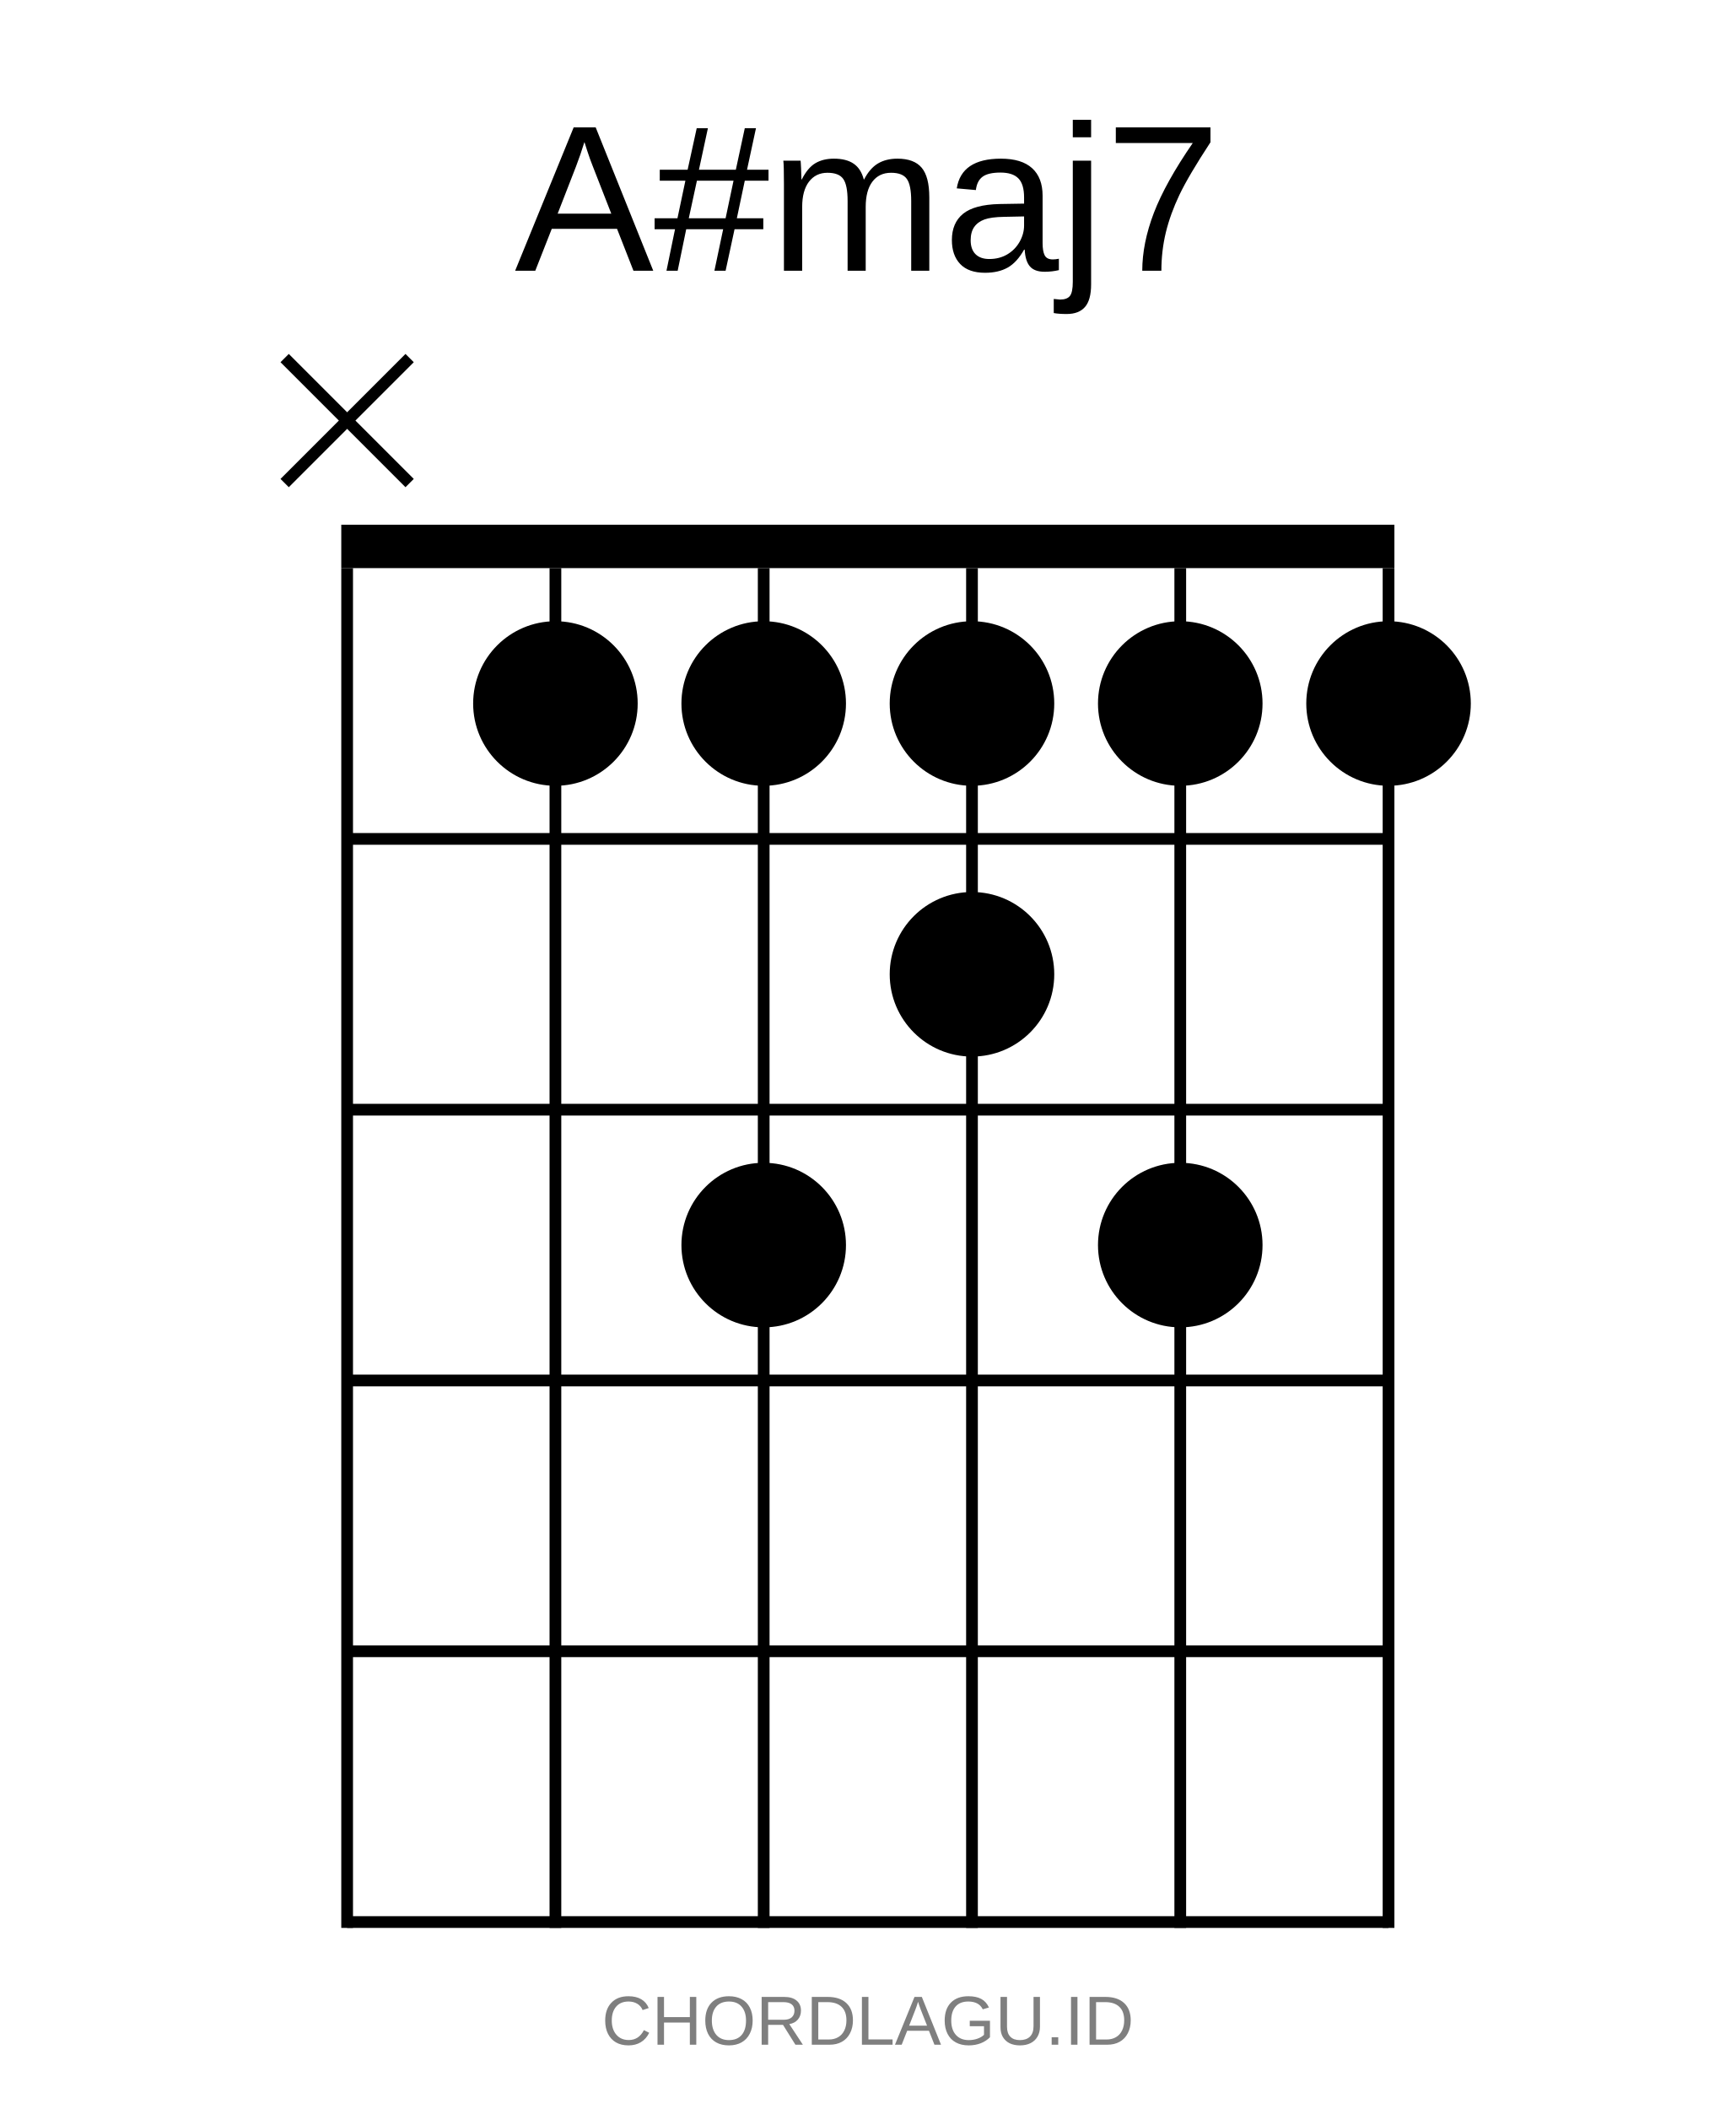
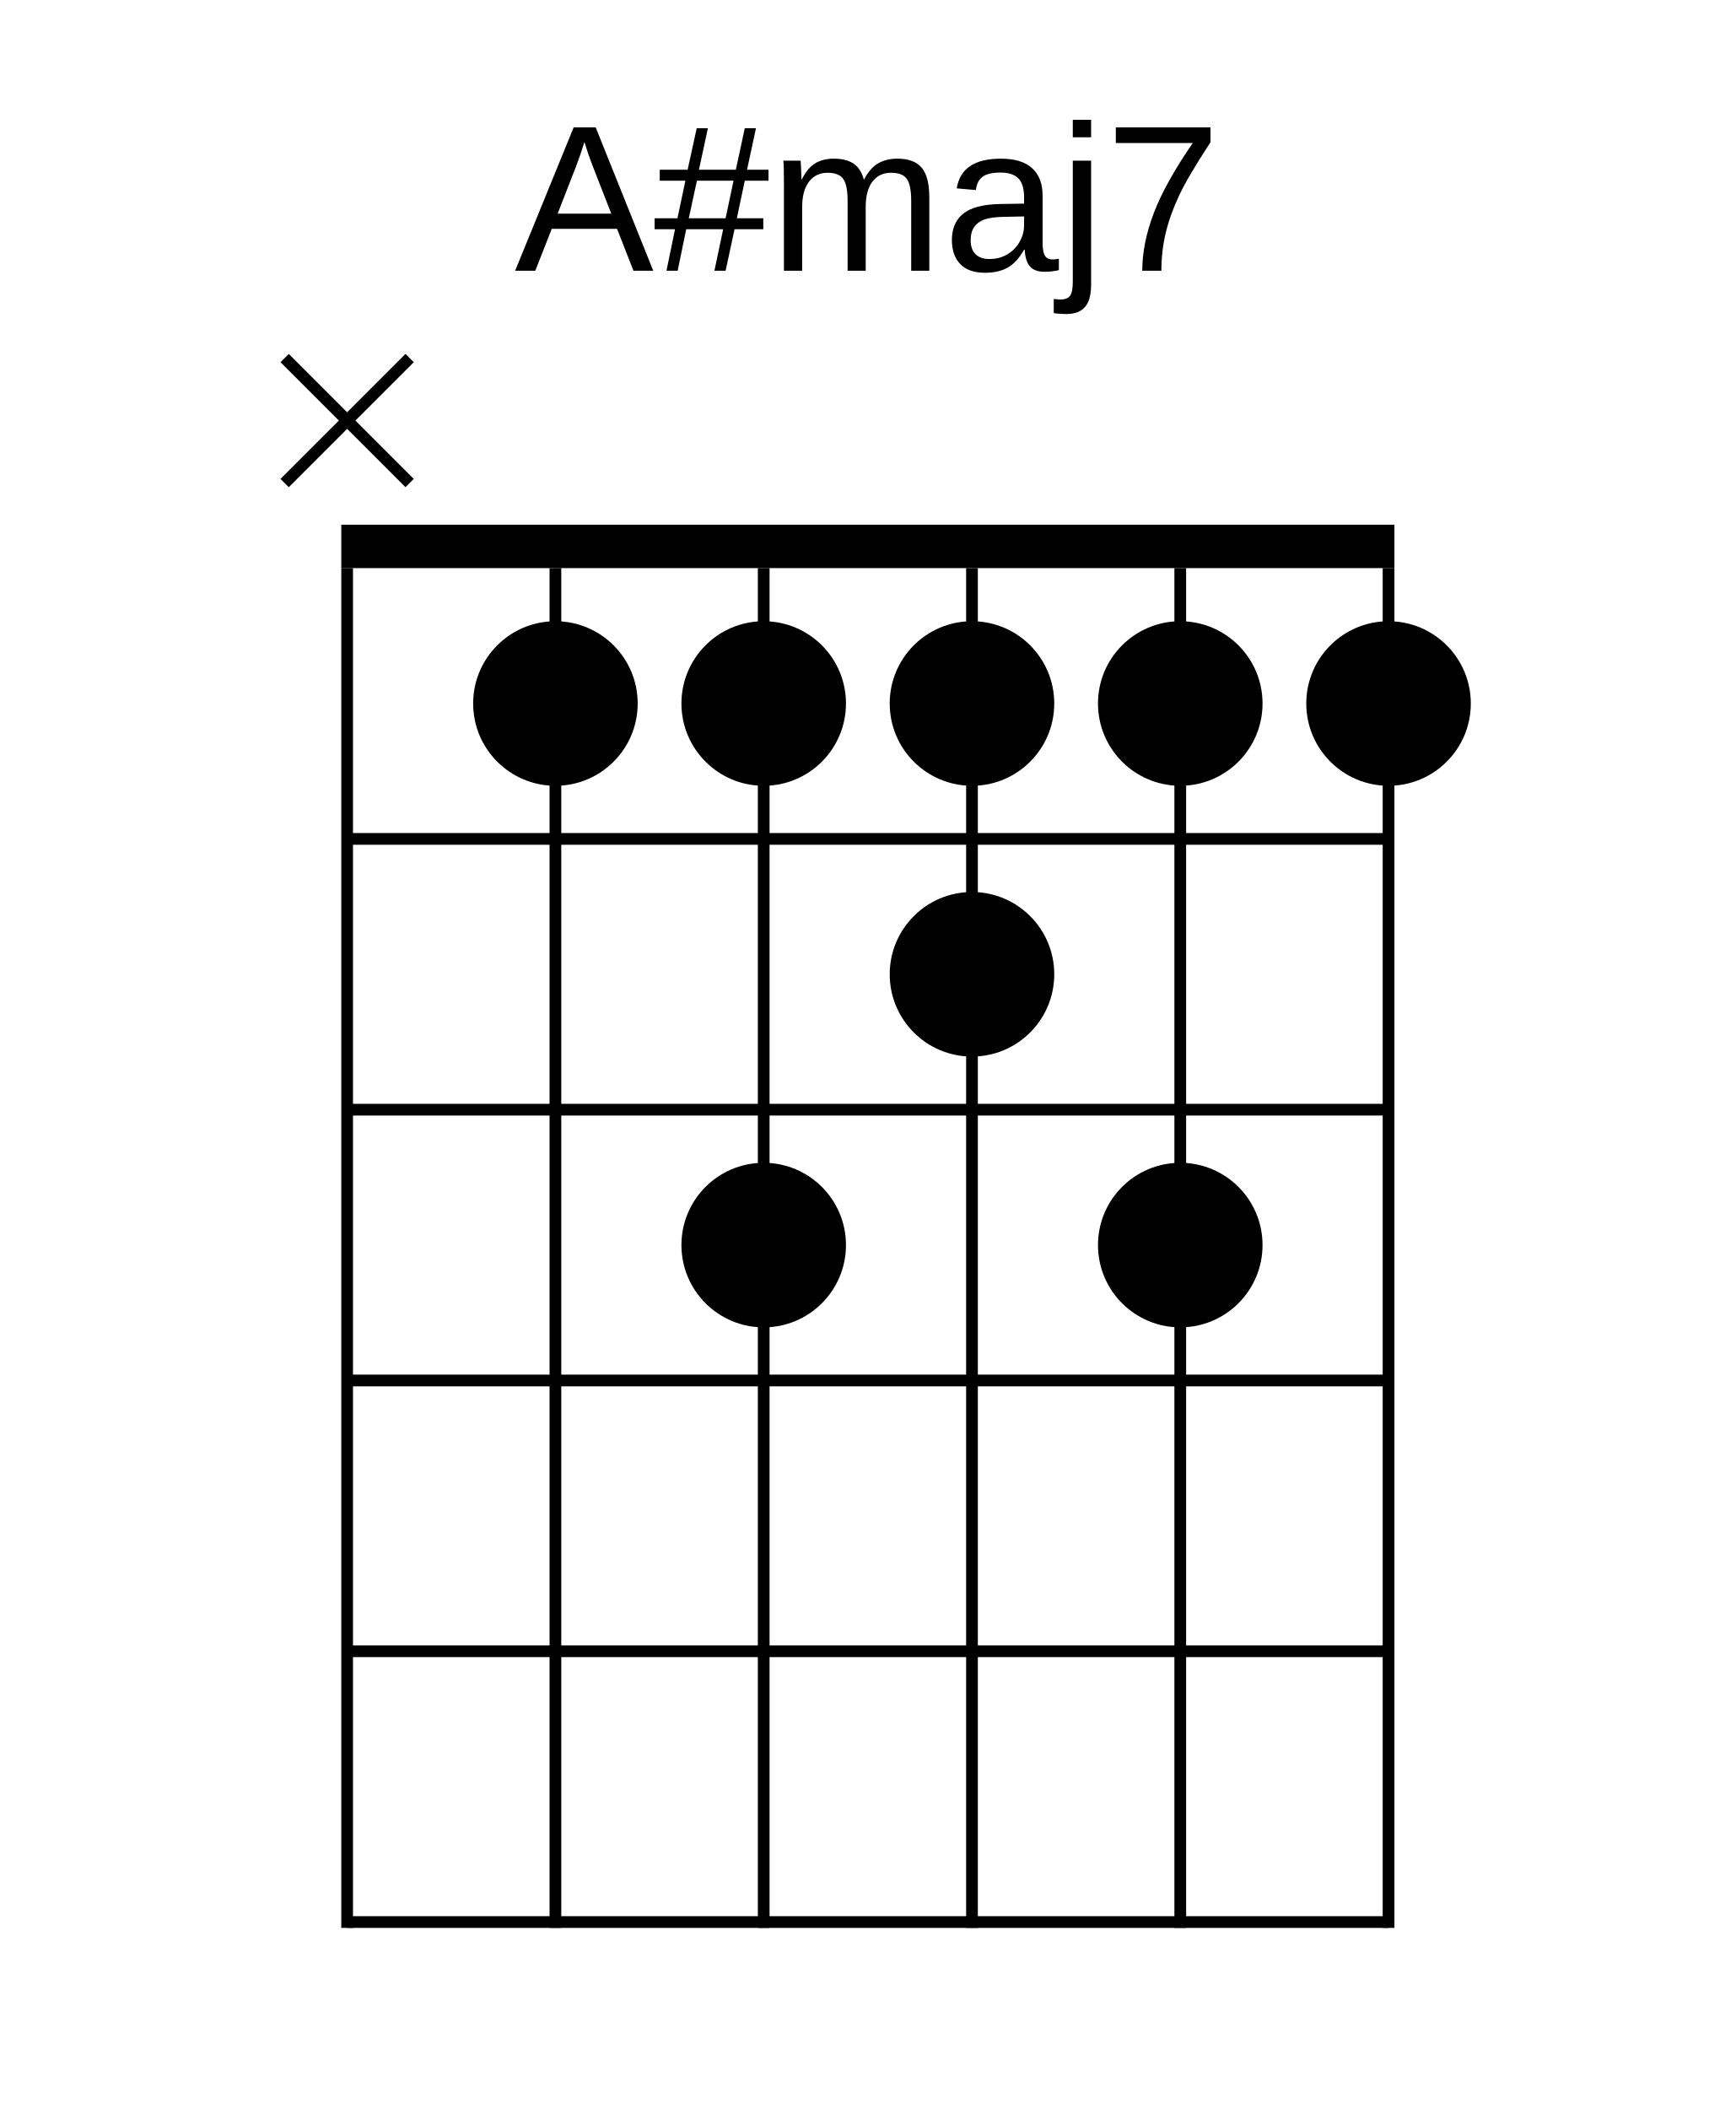
<svg xmlns="http://www.w3.org/2000/svg" version="1.1" preserveAspectRatio="xMidYMid meet" viewBox="0 0 400 485.998">
  <rect width="100%" height="100%" fill="rgba(255, 255, 255, 1)" />
  <text x="200" y="-0.011" font-family="Arial, &quot;Helvetica Neue&quot;, Helvetica, sans-serif" font-size="48" text-anchor="middle" fill="#000000" class="title">
    <tspan dy="62.4" x="200">A#maj7</tspan>
  </text>
  <line x1="65.6" y1="82.516" x2="94.4" y2="111.316" stroke-width="2.7" stroke="#000000" />
  <line x1="65.6" y1="111.316" x2="94.4" y2="82.516" stroke-width="2.7" stroke="#000000" />
  <line x1="78.65" y1="125.916" x2="321.35" y2="125.916" stroke-width="10" stroke="#000000" />
  <line x1="80" y1="193.316" x2="320" y2="193.316" stroke-width="2.7" stroke="#000000" />
  <line x1="80" y1="255.716" x2="320" y2="255.716" stroke-width="2.7" stroke="#000000" />
  <line x1="80" y1="318.116" x2="320" y2="318.116" stroke-width="2.7" stroke="#000000" />
  <line x1="80" y1="380.516" x2="320" y2="380.516" stroke-width="2.7" stroke="#000000" />
  <line x1="80" y1="442.916" x2="320" y2="442.916" stroke-width="2.7" stroke="#000000" />
  <line x1="80" y1="130.916" x2="80" y2="444.266" stroke-width="2.7" stroke="#000000" />
  <line x1="128" y1="130.916" x2="128" y2="444.266" stroke-width="2.7" stroke="#000000" />
  <line x1="176" y1="130.916" x2="176" y2="444.266" stroke-width="2.7" stroke="#000000" />
  <line x1="224" y1="130.916" x2="224" y2="444.266" stroke-width="2.7" stroke="#000000" />
  <line x1="272" y1="130.916" x2="272" y2="444.266" stroke-width="2.7" stroke="#000000" />
  <line x1="320" y1="130.916" x2="320" y2="444.266" stroke-width="2.7" stroke="#000000" />
  <circle r="18.96" cx="128" cy="162.116" fill="#000000" stroke-width="0" stroke="#000000" class="finger finger-string-1 finger-fret-0 finger-string-1-fret-0 finger-circle" />
  <circle r="18.96" cx="176" cy="162.116" fill="#000000" stroke-width="0" stroke="#000000" class="finger finger-string-2 finger-fret-0 finger-string-2-fret-0 finger-circle" />
  <circle r="18.96" cx="224" cy="162.116" fill="#000000" stroke-width="0" stroke="#000000" class="finger finger-string-3 finger-fret-0 finger-string-3-fret-0 finger-circle" />
  <circle r="18.96" cx="272" cy="162.116" fill="#000000" stroke-width="0" stroke="#000000" class="finger finger-string-4 finger-fret-0 finger-string-4-fret-0 finger-circle" />
  <circle r="18.96" cx="320" cy="162.116" fill="#000000" stroke-width="0" stroke="#000000" class="finger finger-string-5 finger-fret-0 finger-string-5-fret-0 finger-circle" />
  <circle r="18.96" cx="224" cy="224.516" fill="#000000" stroke-width="0" stroke="#000000" class="finger finger-string-3 finger-fret-1 finger-string-3-fret-1 finger-circle" />
  <circle r="18.96" cx="176" cy="286.916" fill="#000000" stroke-width="0" stroke="#000000" class="finger finger-string-2 finger-fret-2 finger-string-2-fret-2 finger-circle" />
  <circle r="18.96" cx="272" cy="286.916" fill="#000000" stroke-width="0" stroke="#000000" class="finger finger-string-4 finger-fret-2 finger-string-4-fret-2 finger-circle" />
  <text x="80" y="455.396" font-family="Arial, &quot;Helvetica Neue&quot;, Helvetica, sans-serif" font-size="28" text-anchor="middle" dominant-baseline="central" fill="#000000" class="tuning tuning-0" />
  <text x="128" y="455.396" font-family="Arial, &quot;Helvetica Neue&quot;, Helvetica, sans-serif" font-size="28" text-anchor="middle" dominant-baseline="central" fill="#000000" class="tuning tuning-1" />
  <text x="176" y="455.396" font-family="Arial, &quot;Helvetica Neue&quot;, Helvetica, sans-serif" font-size="28" text-anchor="middle" dominant-baseline="central" fill="#000000" class="tuning tuning-2" />
  <text x="224" y="455.396" font-family="Arial, &quot;Helvetica Neue&quot;, Helvetica, sans-serif" font-size="28" text-anchor="middle" dominant-baseline="central" fill="#000000" class="tuning tuning-3" />
  <text x="272" y="455.396" font-family="Arial, &quot;Helvetica Neue&quot;, Helvetica, sans-serif" font-size="28" text-anchor="middle" dominant-baseline="central" fill="#000000" class="tuning tuning-4" />
  <text x="320" y="455.396" font-family="Arial, &quot;Helvetica Neue&quot;, Helvetica, sans-serif" font-size="28" text-anchor="middle" dominant-baseline="central" fill="#000000" class="tuning tuning-5" />
  <text x="200" y="450.385" font-family="Arial, &quot;Helvetica Neue&quot;, Helvetica, sans-serif" font-size="16" text-anchor="middle" fill="rgba(0, 0, 0, 0.5)" class="watermark">
-     <tspan dy="20.8" x="200">CHORDLAGU.ID</tspan>
+     <tspan dy="20.8" x="200" />
  </text>
  <circle r="0" cx="0" cy="0" fill="none" stroke-width="0" stroke="transparent" class="top-left" />
  <circle r="0" cx="400" cy="0" fill="none" stroke-width="0" stroke="transparent" class="top-right" />
</svg>
